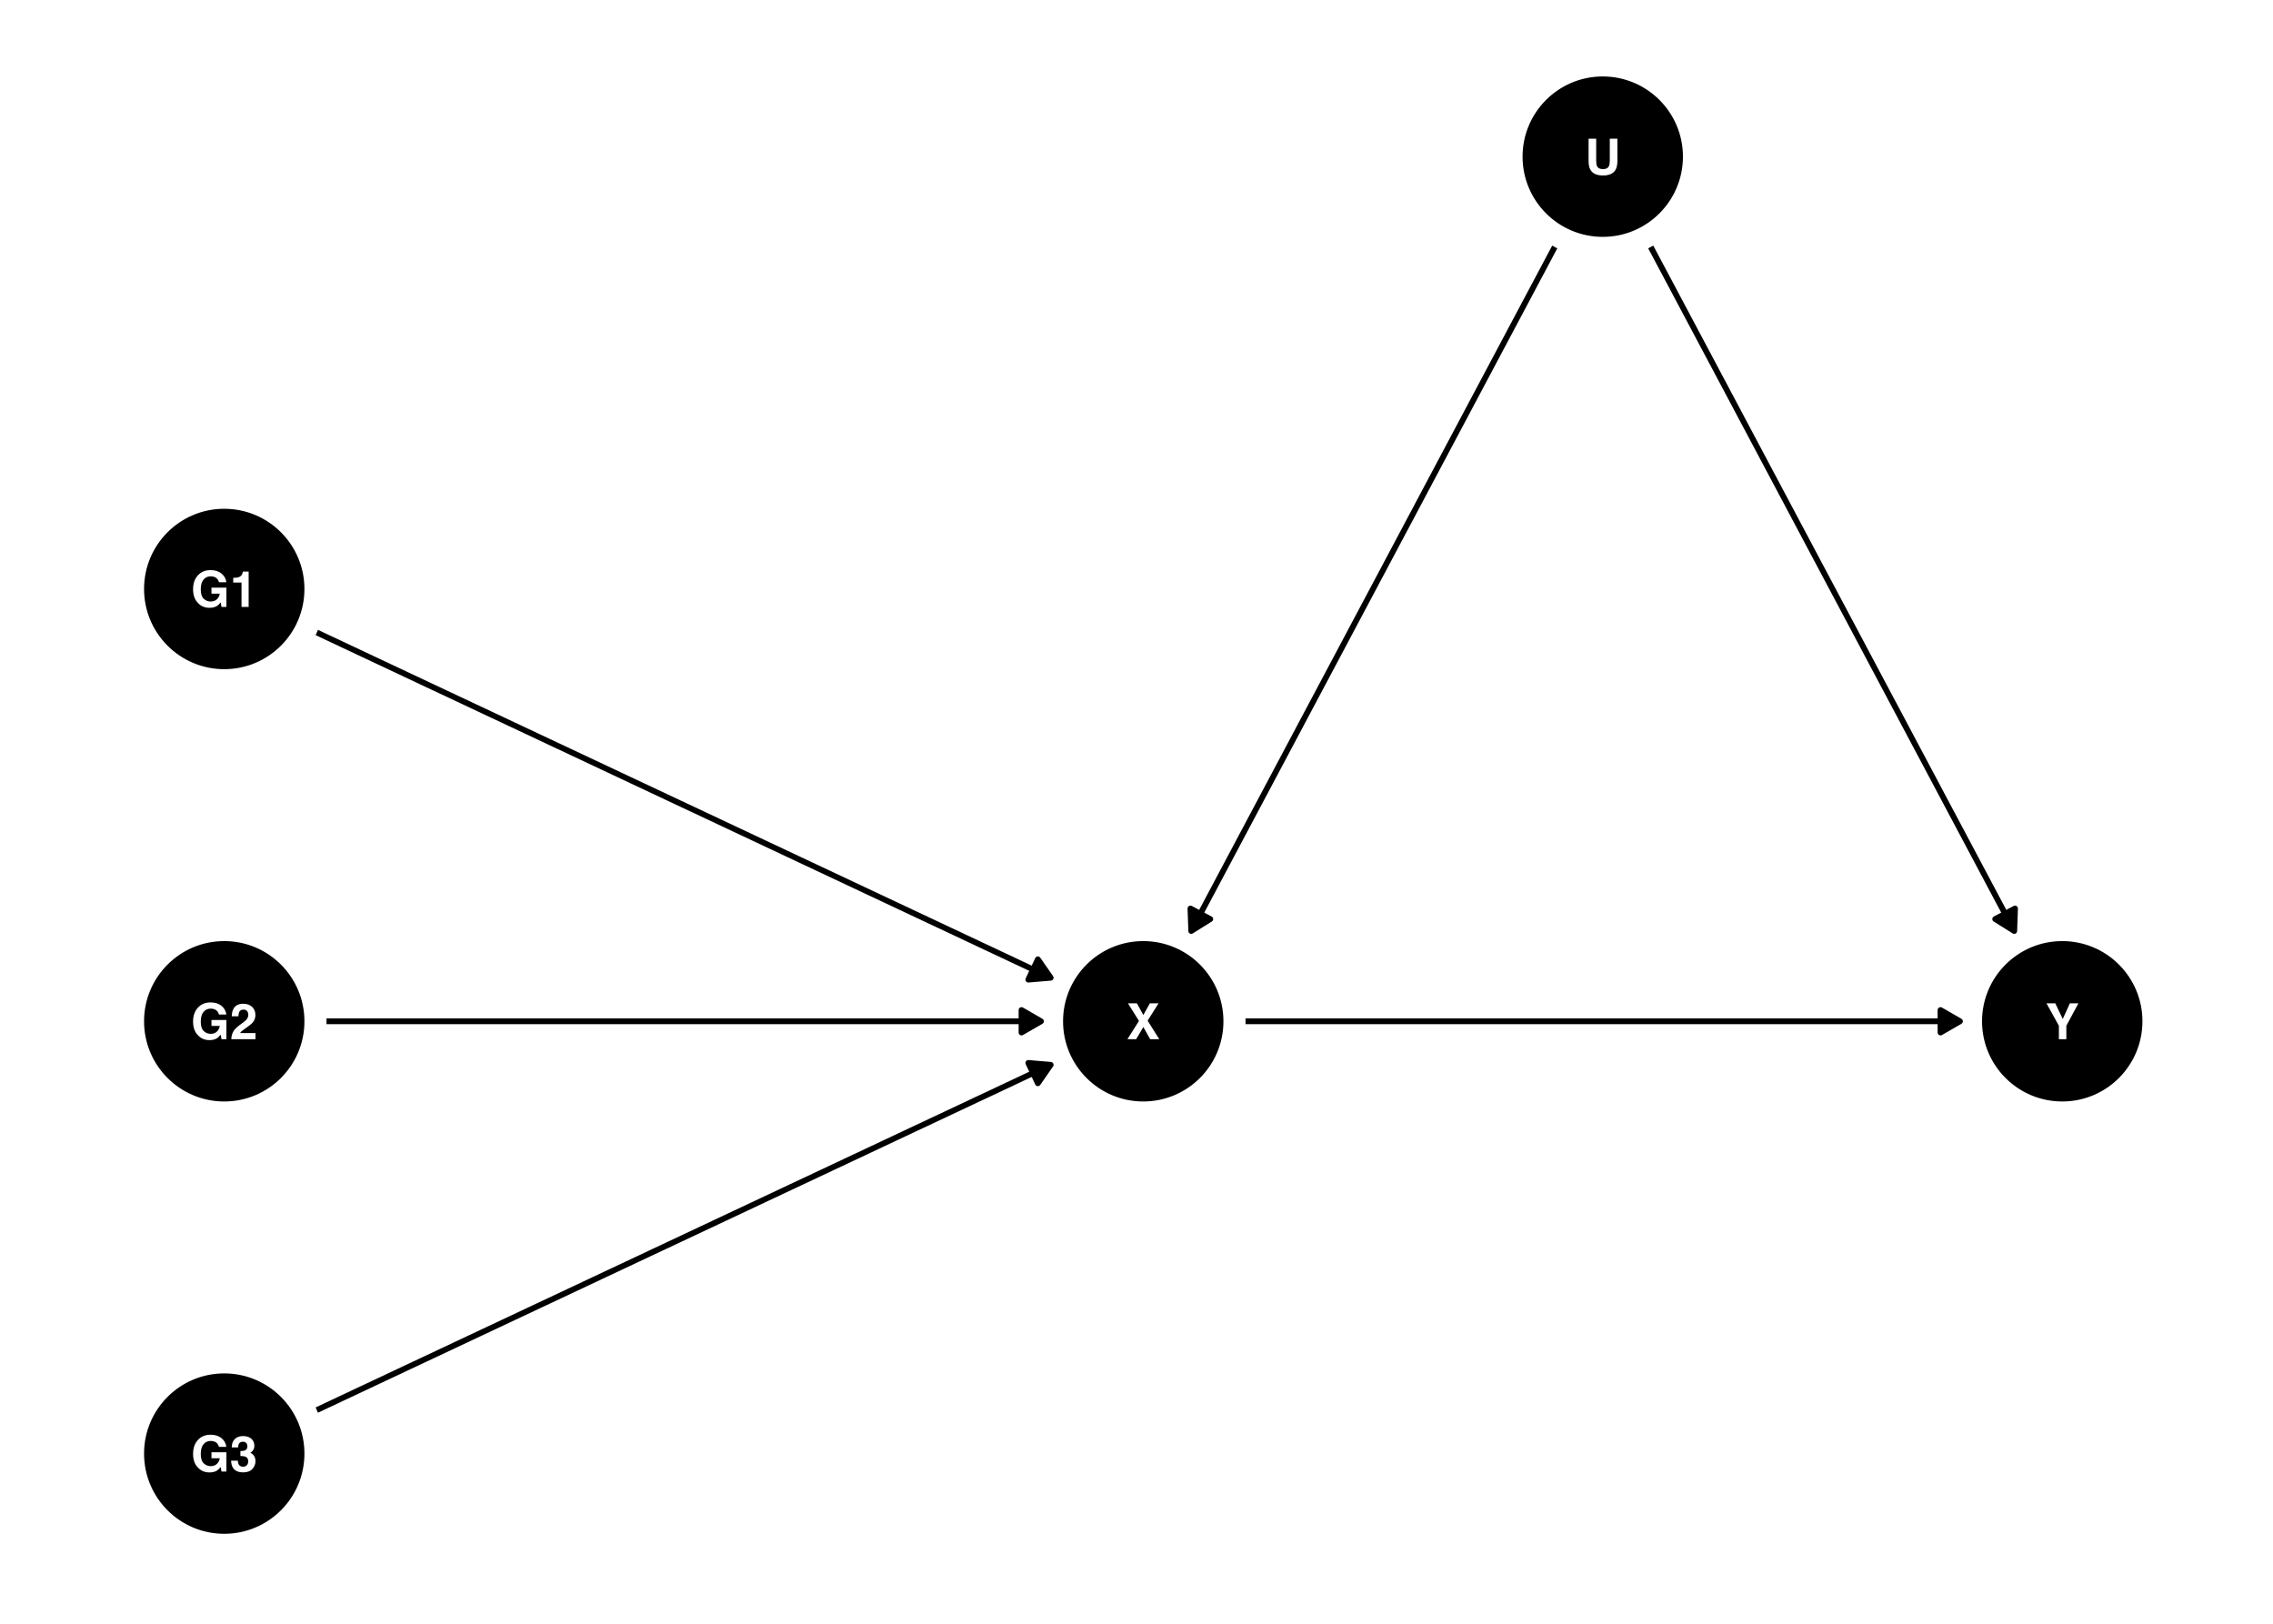
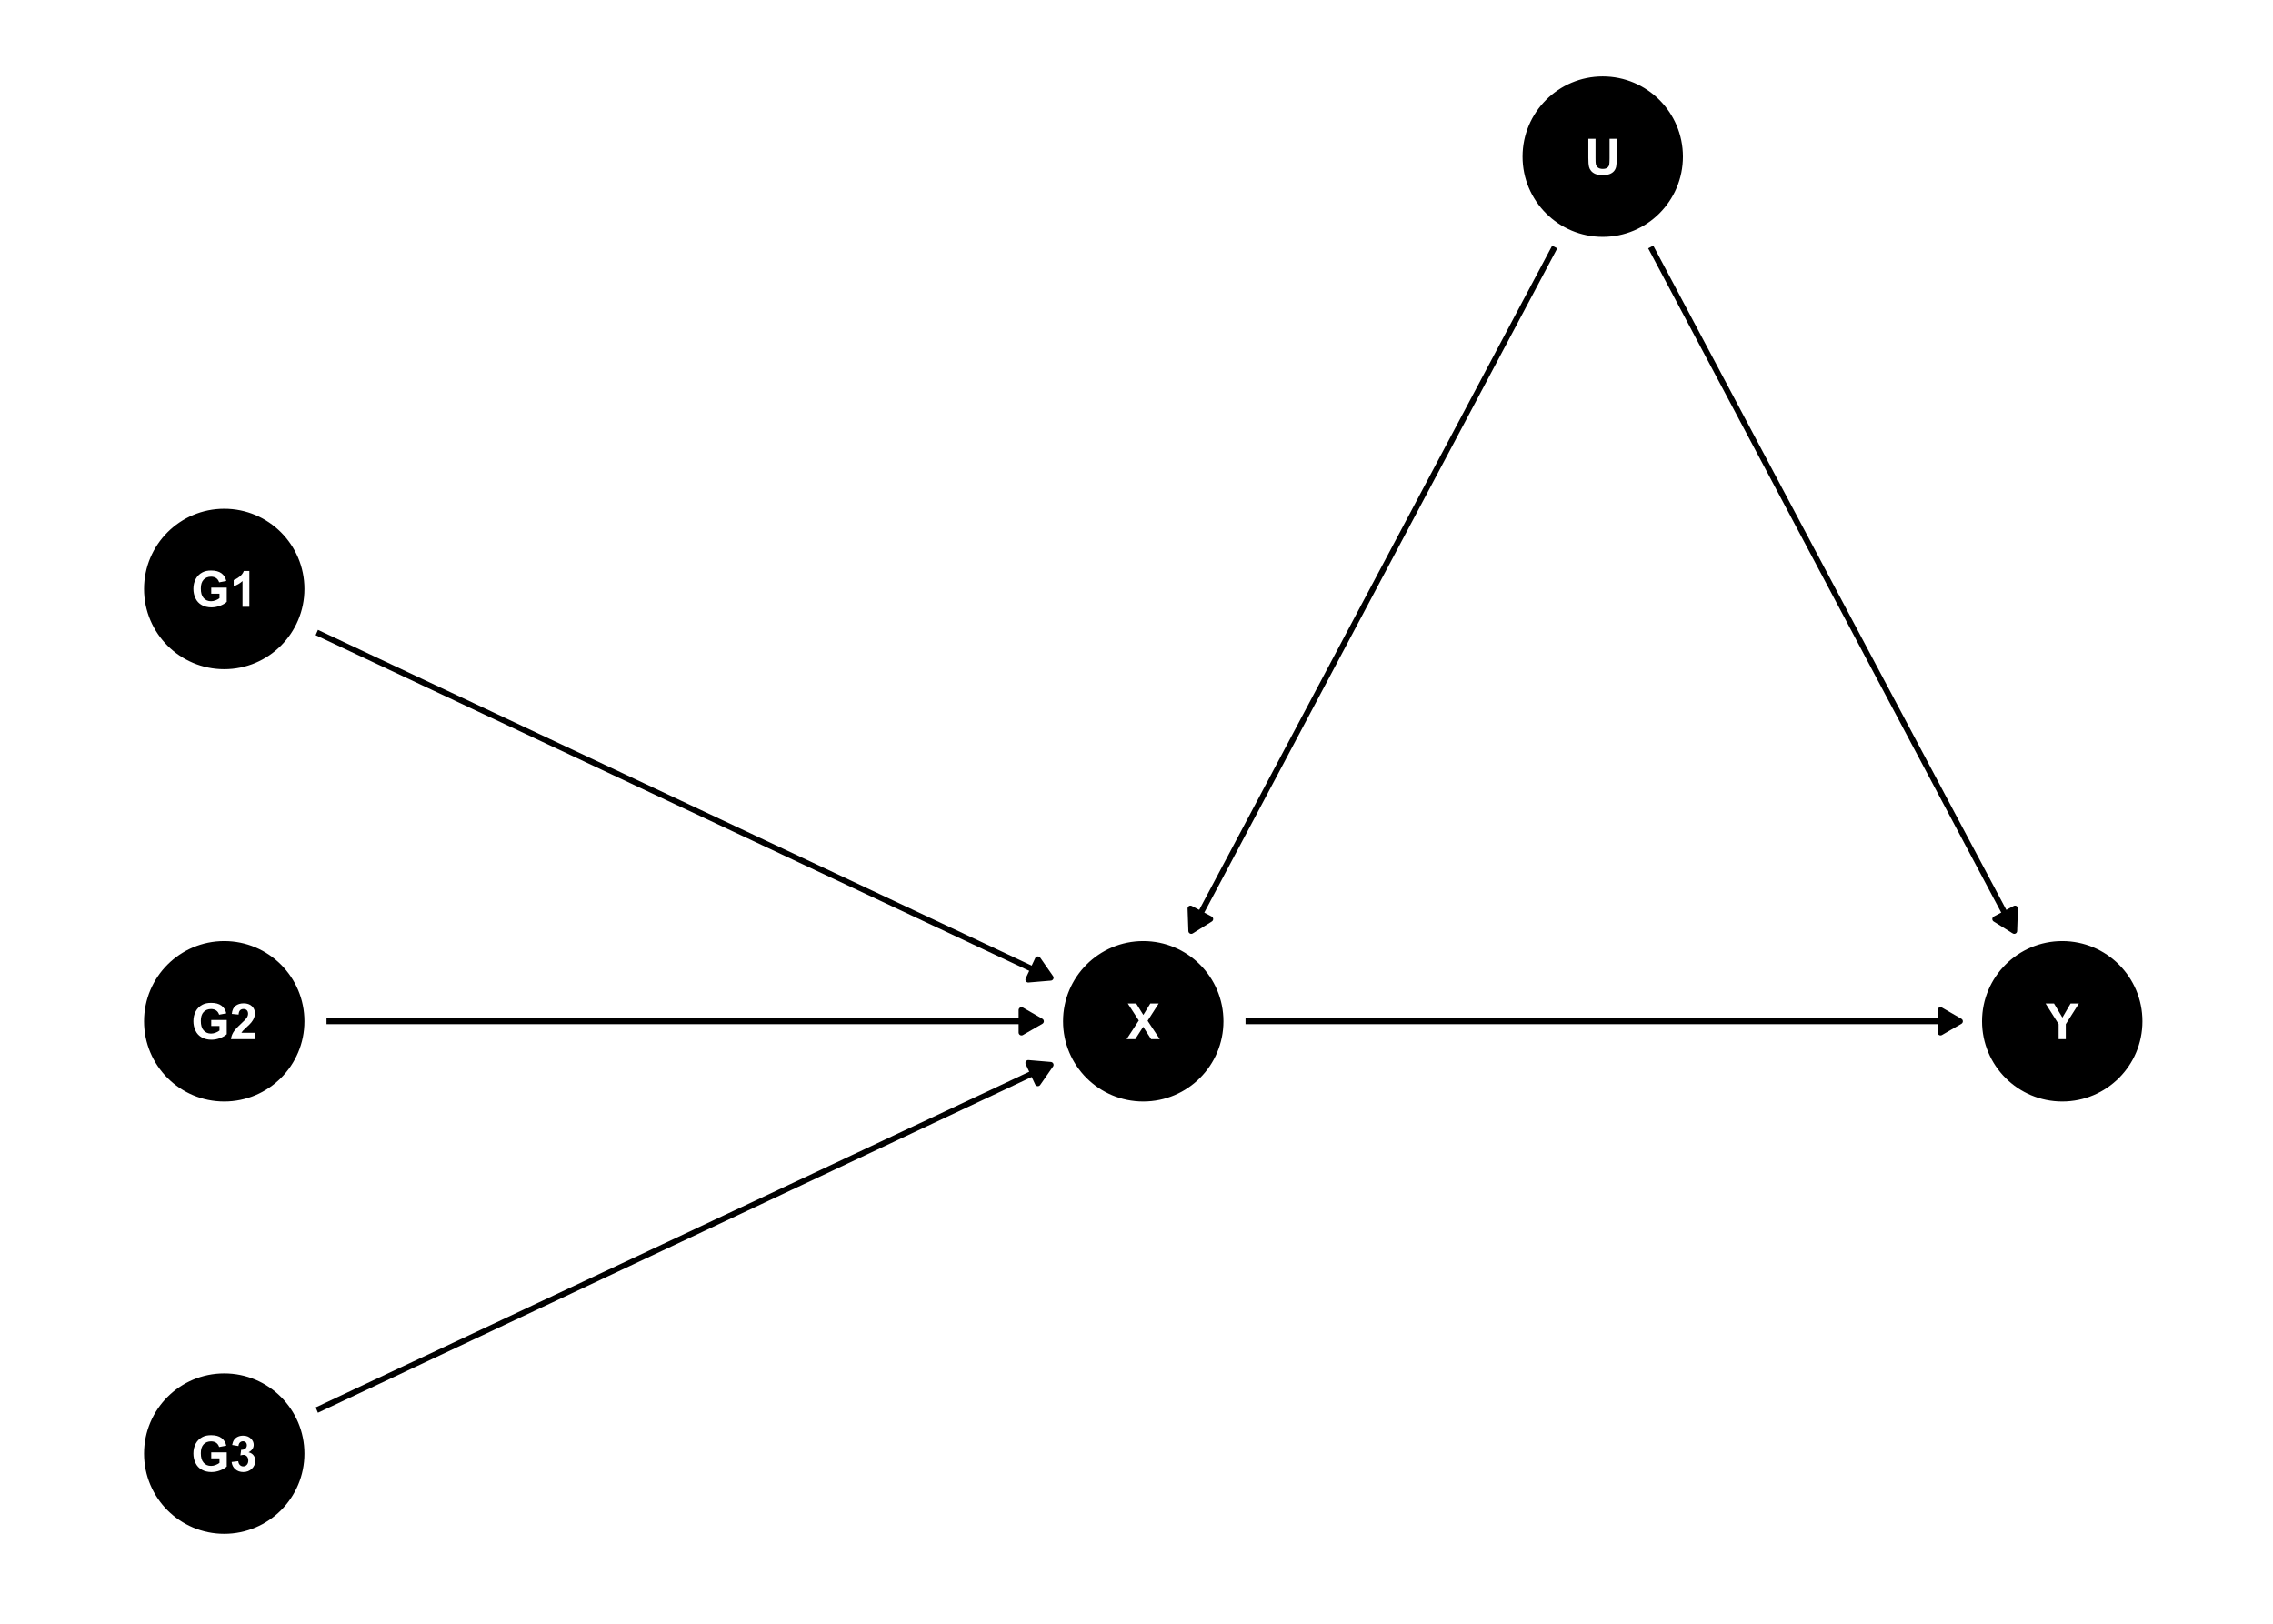
<svg xmlns="http://www.w3.org/2000/svg" xmlns:xlink="http://www.w3.org/1999/xlink" width="504pt" height="360pt" viewBox="0 0 504 360" version="1.1">
  <defs>
    <g>
      <symbol overflow="visible" id="glyph0-0">
-         <path style="stroke:none;" d="M 0.828 -7.953 L 7.234 -7.953 L 7.234 0 L 0.828 0 Z M 6.234 -1 L 6.234 -6.953 L 1.828 -6.953 L 1.828 -1 Z M 6.234 -1 " />
+         <path style="stroke:none;" d="M 1.379 0 L 1.379 -6.898 L 6.898 -6.898 L 6.898 0 Z M 1.551 -0.172 L 6.727 -0.172 L 6.727 -6.727 L 1.551 -6.727 Z M 1.551 -0.172 " />
      </symbol>
      <symbol overflow="visible" id="glyph0-1">
-         <path style="stroke:none;" d="M 5.719 -0.188 C 5.281 0.07 4.738 0.203 4.094 0.203 C 3.039 0.203 2.18 -0.16 1.516 -0.891 C 0.805 -1.617 0.453 -2.617 0.453 -3.891 C 0.453 -5.18 0.805 -6.211 1.516 -6.984 C 2.223 -7.766 3.16 -8.156 4.328 -8.156 C 5.336 -8.156 6.148 -7.898 6.766 -7.391 C 7.379 -6.879 7.734 -6.238 7.828 -5.469 L 6.188 -5.469 C 6.062 -6.008 5.754 -6.391 5.266 -6.609 C 4.992 -6.723 4.691 -6.781 4.359 -6.781 C 3.711 -6.781 3.18 -6.535 2.766 -6.047 C 2.359 -5.566 2.156 -4.844 2.156 -3.875 C 2.156 -2.895 2.379 -2.203 2.828 -1.797 C 3.273 -1.391 3.781 -1.188 4.344 -1.188 C 4.906 -1.188 5.363 -1.348 5.719 -1.672 C 6.07 -1.992 6.289 -2.414 6.375 -2.938 L 4.531 -2.938 L 4.531 -4.266 L 7.844 -4.266 L 7.844 0 L 6.75 0 L 6.578 -1 C 6.254 -0.613 5.969 -0.344 5.719 -0.188 Z M 5.719 -0.188 " />
+         <path style="stroke:none;" d="M 4.48 -2.906 L 4.48 -4.238 L 7.918 -4.238 L 7.918 -1.09 C 7.582 -0.766 7.098 -0.48 6.465 -0.234 C 5.828 0.008 5.188 0.129 4.539 0.133 C 3.711 0.129 2.992 -0.043 2.379 -0.387 C 1.762 -0.73 1.297 -1.223 0.992 -1.871 C 0.68 -2.512 0.527 -3.215 0.527 -3.977 C 0.527 -4.797 0.699 -5.527 1.043 -6.172 C 1.387 -6.809 1.891 -7.301 2.559 -7.645 C 3.062 -7.906 3.695 -8.039 4.453 -8.039 C 5.434 -8.039 6.199 -7.832 6.75 -7.422 C 7.301 -7.008 7.656 -6.438 7.816 -5.715 L 6.23 -5.418 C 6.113 -5.805 5.906 -6.109 5.602 -6.336 C 5.293 -6.555 4.91 -6.668 4.453 -6.672 C 3.754 -6.668 3.199 -6.445 2.789 -6.008 C 2.375 -5.562 2.168 -4.91 2.172 -4.043 C 2.168 -3.105 2.375 -2.402 2.797 -1.934 C 3.211 -1.465 3.758 -1.23 4.438 -1.23 C 4.766 -1.23 5.102 -1.293 5.441 -1.426 C 5.773 -1.551 6.062 -1.711 6.309 -1.902 L 6.309 -2.906 Z M 4.48 -2.906 " />
      </symbol>
      <symbol overflow="visible" id="glyph0-2">
-         <path style="stroke:none;" d="M 4.188 0 L 2.609 0 L 2.609 -5.391 L 0.766 -5.391 L 0.766 -6.438 C 1.254 -6.457 1.594 -6.488 1.781 -6.531 C 2.094 -6.602 2.348 -6.742 2.547 -6.953 C 2.672 -7.086 2.77 -7.273 2.844 -7.516 C 2.883 -7.648 2.906 -7.754 2.906 -7.828 L 4.188 -7.828 Z M 4.188 0 " />
+         <path style="stroke:none;" d="M 4.344 0 L 2.828 0 L 2.828 -5.707 C 2.273 -5.191 1.621 -4.809 0.875 -4.559 L 0.875 -5.934 C 1.266 -6.062 1.695 -6.309 2.16 -6.668 C 2.621 -7.027 2.941 -7.449 3.117 -7.934 L 4.344 -7.934 Z M 4.344 0 " />
      </symbol>
      <symbol overflow="visible" id="glyph0-3">
-         <path style="stroke:none;" d="M 3.844 -6.234 C 3.656 -6.453 3.391 -6.562 3.047 -6.562 C 2.586 -6.562 2.27 -6.383 2.094 -6.031 C 2 -5.832 1.941 -5.516 1.922 -5.078 L 0.438 -5.078 C 0.457 -5.742 0.578 -6.281 0.797 -6.688 C 1.203 -7.469 1.93 -7.859 2.984 -7.859 C 3.805 -7.859 4.461 -7.629 4.953 -7.172 C 5.441 -6.711 5.688 -6.102 5.688 -5.344 C 5.688 -4.77 5.516 -4.258 5.172 -3.812 C 4.941 -3.508 4.566 -3.176 4.047 -2.812 L 3.438 -2.375 C 3.051 -2.102 2.785 -1.906 2.641 -1.781 C 2.504 -1.656 2.383 -1.516 2.281 -1.359 L 5.703 -1.359 L 5.703 0 L 0.344 0 C 0.352 -0.562 0.473 -1.07 0.703 -1.531 C 0.922 -2.051 1.441 -2.602 2.266 -3.188 C 2.973 -3.695 3.43 -4.062 3.641 -4.281 C 3.953 -4.625 4.109 -5 4.109 -5.406 C 4.109 -5.738 4.02 -6.016 3.844 -6.234 Z M 3.844 -6.234 " />
+         <path style="stroke:none;" d="M 5.586 -1.406 L 5.586 0 L 0.273 0 C 0.328 -0.531 0.5 -1.035 0.789 -1.512 C 1.074 -1.988 1.645 -2.617 2.496 -3.406 C 3.176 -4.039 3.594 -4.473 3.75 -4.699 C 3.957 -5.012 4.059 -5.32 4.062 -5.629 C 4.059 -5.961 3.969 -6.219 3.789 -6.406 C 3.605 -6.586 3.355 -6.68 3.039 -6.68 C 2.723 -6.68 2.473 -6.582 2.285 -6.391 C 2.098 -6.199 1.988 -5.883 1.961 -5.445 L 0.453 -5.594 C 0.539 -6.426 0.82 -7.023 1.297 -7.391 C 1.77 -7.75 2.363 -7.934 3.078 -7.934 C 3.852 -7.934 4.465 -7.723 4.914 -7.301 C 5.359 -6.879 5.582 -6.355 5.586 -5.734 C 5.582 -5.379 5.52 -5.039 5.395 -4.719 C 5.266 -4.395 5.062 -4.059 4.785 -3.707 C 4.602 -3.473 4.27 -3.137 3.793 -2.699 C 3.312 -2.258 3.012 -1.969 2.887 -1.828 C 2.758 -1.684 2.656 -1.543 2.578 -1.406 Z M 5.586 -1.406 " />
      </symbol>
      <symbol overflow="visible" id="glyph0-4">
-         <path style="stroke:none;" d="M 2.109 -6.266 C 1.941 -6.035 1.859 -5.727 1.859 -5.344 L 0.438 -5.344 C 0.445 -5.727 0.508 -6.098 0.625 -6.453 C 0.75 -6.754 0.945 -7.035 1.219 -7.297 C 1.426 -7.473 1.664 -7.609 1.938 -7.703 C 2.219 -7.805 2.562 -7.859 2.969 -7.859 C 3.707 -7.859 4.305 -7.664 4.766 -7.281 C 5.223 -6.895 5.453 -6.375 5.453 -5.719 C 5.453 -5.258 5.316 -4.875 5.047 -4.562 C 4.879 -4.363 4.703 -4.227 4.516 -4.156 C 4.648 -4.156 4.848 -4.035 5.109 -3.797 C 5.504 -3.43 5.703 -2.93 5.703 -2.297 C 5.703 -1.641 5.473 -1.062 5.016 -0.562 C 4.555 -0.062 3.879 0.188 2.984 0.188 C 1.867 0.188 1.098 -0.172 0.672 -0.891 C 0.441 -1.273 0.316 -1.781 0.297 -2.406 L 1.797 -2.406 C 1.797 -2.094 1.848 -1.832 1.953 -1.625 C 2.141 -1.25 2.477 -1.062 2.969 -1.062 C 3.27 -1.062 3.531 -1.16 3.75 -1.359 C 3.977 -1.566 4.094 -1.867 4.094 -2.266 C 4.094 -2.773 3.883 -3.117 3.469 -3.297 C 3.238 -3.391 2.867 -3.438 2.359 -3.438 L 2.359 -4.531 C 2.848 -4.539 3.191 -4.594 3.391 -4.688 C 3.734 -4.832 3.906 -5.133 3.906 -5.594 C 3.906 -5.895 3.816 -6.141 3.641 -6.328 C 3.473 -6.516 3.227 -6.609 2.906 -6.609 C 2.551 -6.609 2.285 -6.492 2.109 -6.266 Z M 2.109 -6.266 " />
+         <path style="stroke:none;" d="M 0.414 -2.098 L 1.883 -2.273 C 1.926 -1.898 2.051 -1.613 2.258 -1.418 C 2.461 -1.219 2.711 -1.117 3.004 -1.121 C 3.312 -1.117 3.574 -1.238 3.793 -1.477 C 4.004 -1.711 4.113 -2.031 4.113 -2.438 C 4.113 -2.816 4.008 -3.117 3.805 -3.34 C 3.598 -3.562 3.348 -3.672 3.055 -3.676 C 2.859 -3.672 2.629 -3.637 2.359 -3.562 L 2.527 -4.797 C 2.934 -4.785 3.246 -4.875 3.465 -5.062 C 3.676 -5.25 3.785 -5.5 3.789 -5.816 C 3.785 -6.078 3.707 -6.289 3.551 -6.453 C 3.395 -6.609 3.184 -6.691 2.922 -6.691 C 2.66 -6.691 2.438 -6.602 2.258 -6.422 C 2.07 -6.242 1.961 -5.977 1.926 -5.633 L 0.527 -5.871 C 0.621 -6.348 0.766 -6.727 0.965 -7.016 C 1.16 -7.297 1.434 -7.523 1.785 -7.688 C 2.133 -7.852 2.527 -7.934 2.965 -7.934 C 3.707 -7.934 4.301 -7.695 4.754 -7.223 C 5.121 -6.832 5.309 -6.395 5.309 -5.906 C 5.309 -5.211 4.93 -4.656 4.172 -4.246 C 4.625 -4.148 4.984 -3.93 5.258 -3.594 C 5.523 -3.254 5.66 -2.848 5.664 -2.371 C 5.66 -1.676 5.406 -1.086 4.902 -0.598 C 4.395 -0.113 3.766 0.129 3.012 0.133 C 2.297 0.129 1.703 -0.074 1.234 -0.484 C 0.762 -0.895 0.488 -1.434 0.414 -2.098 Z M 0.414 -2.098 " />
      </symbol>
      <symbol overflow="visible" id="glyph0-5">
-         <path style="stroke:none;" d="M 5.547 -3.062 L 5.547 -7.953 L 7.234 -7.953 L 7.234 -3.062 C 7.234 -2.219 7.102 -1.562 6.844 -1.094 C 6.352 -0.227 5.422 0.203 4.047 0.203 C 2.66 0.203 1.723 -0.227 1.234 -1.094 C 0.973 -1.562 0.844 -2.219 0.844 -3.062 L 0.844 -7.953 L 2.531 -7.953 L 2.531 -3.062 C 2.531 -2.52 2.594 -2.117 2.719 -1.859 C 2.926 -1.422 3.367 -1.203 4.047 -1.203 C 4.711 -1.203 5.145 -1.422 5.344 -1.859 C 5.477 -2.117 5.547 -2.52 5.547 -3.062 Z M 5.547 -3.062 " />
+         <path style="stroke:none;" d="M 0.793 -7.902 L 2.387 -7.902 L 2.387 -3.621 C 2.383 -2.941 2.406 -2.5 2.449 -2.301 C 2.516 -1.977 2.676 -1.719 2.934 -1.523 C 3.188 -1.328 3.539 -1.23 3.988 -1.23 C 4.438 -1.23 4.777 -1.32 5.012 -1.508 C 5.238 -1.688 5.379 -1.914 5.43 -2.188 C 5.473 -2.453 5.496 -2.902 5.5 -3.531 L 5.5 -7.902 L 7.094 -7.902 L 7.094 -3.75 C 7.09 -2.801 7.047 -2.129 6.965 -1.738 C 6.875 -1.344 6.715 -1.012 6.488 -0.746 C 6.254 -0.473 5.945 -0.262 5.559 -0.105 C 5.168 0.051 4.66 0.129 4.039 0.133 C 3.281 0.129 2.711 0.047 2.32 -0.125 C 1.93 -0.297 1.621 -0.523 1.395 -0.805 C 1.168 -1.078 1.02 -1.371 0.949 -1.684 C 0.844 -2.129 0.789 -2.797 0.793 -3.688 Z M 0.793 -7.902 " />
      </symbol>
      <symbol overflow="visible" id="glyph0-6">
-         <path style="stroke:none;" d="M 7.234 0 L 5.219 0 L 3.703 -2.703 L 2.109 0 L 0.172 0 L 2.734 -4.047 L 0.297 -7.953 L 2.281 -7.953 L 3.703 -5.359 L 5.156 -7.953 L 7.078 -7.953 L 4.656 -4.109 Z M 7.234 0 " />
+         <path style="stroke:none;" d="M 0 0 L 2.699 -4.125 L 0.254 -7.902 L 2.117 -7.902 L 3.703 -5.363 L 5.254 -7.902 L 7.105 -7.902 L 4.648 -4.062 L 7.348 0 L 5.422 0 L 3.672 -2.734 L 1.914 0 Z M 0 0 " />
      </symbol>
      <symbol overflow="visible" id="glyph0-7">
-         <path style="stroke:none;" d="M 7.266 -7.953 L 4.594 -2.984 L 4.594 0 L 2.938 0 L 2.938 -2.984 L 0.188 -7.953 L 2.141 -7.953 L 3.797 -4.484 L 5.375 -7.953 Z M 7.266 -7.953 " />
+         <path style="stroke:none;" d="M 2.879 0 L 2.879 -3.324 L -0.016 -7.902 L 1.855 -7.902 L 3.715 -4.777 L 5.535 -7.902 L 7.375 -7.902 L 4.469 -3.316 L 4.469 0 Z M 2.879 0 " />
      </symbol>
    </g>
  </defs>
-   <g id="surface134">
+   <g id="surface144">
    <rect x="0" y="0" width="504" height="360" style="fill:rgb(100%,100%,100%);fill-opacity:1;stroke:none;" />
    <path style="fill:none;stroke-width:1.28;stroke-linecap:butt;stroke-linejoin:round;stroke:rgb(0%,0%,0%);stroke-opacity:1;stroke-miterlimit:1;" d="M 70.242 140.234 L 70.305 140.262 L 80.598 145.105 L 82.652 146.07 L 95.004 151.883 L 97.062 152.848 L 107.355 157.691 L 109.414 158.656 L 111.469 159.625 L 121.762 164.469 L 123.82 165.434 L 136.172 171.246 L 138.23 172.211 L 140.285 173.18 L 150.578 178.023 L 152.637 178.988 L 162.93 183.832 L 164.988 184.797 L 167.047 185.766 L 169.102 186.734 L 177.336 190.609 L 179.395 191.574 L 191.746 197.387 L 193.805 198.352 L 195.863 199.32 L 197.918 200.289 L 206.152 204.164 L 208.211 205.129 L 218.504 209.973 L 220.562 210.938 L 224.68 212.875 L 226.734 213.844 L 232.91 216.75 L 232.973 216.777 " />
    <path style="fill-rule:nonzero;fill:rgb(0%,0%,0%);fill-opacity:1;stroke-width:1.28;stroke-linecap:butt;stroke-linejoin:round;stroke:rgb(0%,0%,0%);stroke-opacity:1;stroke-miterlimit:1;" d="M 228.012 217.195 L 232.973 216.777 L 230.129 212.688 Z M 228.012 217.195 " />
    <path style="fill:none;stroke-width:1.28;stroke-linecap:butt;stroke-linejoin:round;stroke:rgb(0%,0%,0%);stroke-opacity:1;stroke-miterlimit:1;" d="M 72.398 226.43 L 230.816 226.43 " />
    <path style="fill-rule:nonzero;fill:rgb(0%,0%,0%);fill-opacity:1;stroke-width:1.28;stroke-linecap:butt;stroke-linejoin:round;stroke:rgb(0%,0%,0%);stroke-opacity:1;stroke-miterlimit:1;" d="M 226.504 228.922 L 230.816 226.43 L 226.504 223.938 Z M 226.504 228.922 " />
    <path style="fill:none;stroke-width:1.28;stroke-linecap:butt;stroke-linejoin:round;stroke:rgb(0%,0%,0%);stroke-opacity:1;stroke-miterlimit:1;" d="M 70.242 312.625 L 70.305 312.598 L 78.539 308.723 L 80.598 307.758 L 82.652 306.789 L 90.887 302.914 L 92.945 301.949 L 105.297 296.137 L 107.355 295.172 L 109.414 294.203 L 111.469 293.234 L 119.703 289.359 L 121.762 288.395 L 134.113 282.582 L 136.172 281.617 L 138.23 280.648 L 140.285 279.68 L 146.461 276.773 L 148.52 275.809 L 160.871 269.996 L 162.93 269.031 L 167.047 267.094 L 169.102 266.125 L 175.277 263.219 L 177.336 262.254 L 189.688 256.441 L 191.746 255.477 L 195.863 253.539 L 197.918 252.57 L 202.035 250.633 L 204.094 249.668 L 216.445 243.855 L 218.504 242.891 L 224.68 239.984 L 226.734 239.016 L 230.852 237.078 L 232.91 236.113 L 232.973 236.082 " />
    <path style="fill-rule:nonzero;fill:rgb(0%,0%,0%);fill-opacity:1;stroke-width:1.28;stroke-linecap:butt;stroke-linejoin:round;stroke:rgb(0%,0%,0%);stroke-opacity:1;stroke-miterlimit:1;" d="M 230.129 240.172 L 232.973 236.082 L 228.012 235.664 Z M 230.129 240.172 " />
    <path style="fill:none;stroke-width:1.28;stroke-linecap:butt;stroke-linejoin:round;stroke:rgb(0%,0%,0%);stroke-opacity:1;stroke-miterlimit:1;" d="M 344.738 54.758 L 344.059 56.031 L 342.004 59.906 L 340.973 61.84 L 339.945 63.777 L 338.914 65.715 L 337.887 67.648 L 336.855 69.586 L 335.828 71.523 L 334.797 73.461 L 333.77 75.395 L 332.738 77.332 L 331.711 79.27 L 330.68 81.203 L 329.652 83.141 L 328.621 85.078 L 327.594 87.012 L 326.566 88.949 L 325.535 90.887 L 324.508 92.824 L 323.477 94.758 L 322.449 96.695 L 321.418 98.633 L 320.391 100.566 L 319.359 102.504 L 318.332 104.441 L 317.301 106.375 L 316.273 108.312 L 315.242 110.25 L 314.215 112.188 L 313.188 114.121 L 312.156 116.059 L 311.129 117.996 L 310.098 119.93 L 309.07 121.867 L 308.039 123.805 L 307.012 125.742 L 305.98 127.676 L 304.953 129.613 L 303.922 131.551 L 302.895 133.484 L 301.863 135.422 L 300.836 137.359 L 299.805 139.293 L 297.75 143.168 L 296.719 145.105 L 295.691 147.039 L 294.66 148.977 L 293.633 150.914 L 292.602 152.848 L 291.574 154.785 L 290.543 156.723 L 289.516 158.656 L 288.484 160.594 L 287.457 162.531 L 286.426 164.469 L 285.398 166.402 L 284.371 168.34 L 283.34 170.277 L 282.312 172.211 L 281.281 174.148 L 280.254 176.086 L 279.223 178.023 L 278.195 179.957 L 277.164 181.895 L 276.137 183.832 L 275.105 185.766 L 274.078 187.703 L 273.047 189.641 L 272.02 191.574 L 270.988 193.512 L 268.934 197.387 L 267.902 199.32 L 266.875 201.258 L 265.844 203.195 L 264.816 205.129 L 264.137 206.406 " />
    <path style="fill-rule:nonzero;fill:rgb(0%,0%,0%);fill-opacity:1;stroke-width:1.28;stroke-linecap:butt;stroke-linejoin:round;stroke:rgb(0%,0%,0%);stroke-opacity:1;stroke-miterlimit:1;" d="M 263.961 201.426 L 264.137 206.406 L 268.359 203.766 Z M 263.961 201.426 " />
    <path style="fill:none;stroke-width:1.28;stroke-linecap:butt;stroke-linejoin:round;stroke:rgb(0%,0%,0%);stroke-opacity:1;stroke-miterlimit:1;" d="M 366.023 54.758 L 366.703 56.031 L 367.73 57.969 L 368.762 59.906 L 369.789 61.84 L 370.82 63.777 L 371.848 65.715 L 372.875 67.648 L 373.906 69.586 L 374.934 71.523 L 375.965 73.461 L 376.992 75.395 L 378.023 77.332 L 379.051 79.27 L 380.082 81.203 L 381.109 83.141 L 382.141 85.078 L 383.168 87.012 L 384.199 88.949 L 386.254 92.824 L 387.285 94.758 L 388.312 96.695 L 389.344 98.633 L 390.371 100.566 L 391.402 102.504 L 392.43 104.441 L 393.461 106.375 L 394.488 108.312 L 395.52 110.25 L 396.547 112.188 L 397.578 114.121 L 398.605 116.059 L 399.637 117.996 L 400.664 119.93 L 401.691 121.867 L 402.723 123.805 L 403.75 125.742 L 404.781 127.676 L 405.809 129.613 L 406.84 131.551 L 407.867 133.484 L 408.898 135.422 L 409.926 137.359 L 410.957 139.293 L 411.984 141.23 L 413.016 143.168 L 414.043 145.105 L 415.07 147.039 L 416.102 148.977 L 417.129 150.914 L 418.16 152.848 L 419.188 154.785 L 420.219 156.723 L 421.246 158.656 L 422.277 160.594 L 423.305 162.531 L 424.336 164.469 L 425.363 166.402 L 426.395 168.34 L 427.422 170.277 L 428.453 172.211 L 430.508 176.086 L 431.539 178.023 L 432.566 179.957 L 433.598 181.895 L 434.625 183.832 L 435.656 185.766 L 436.684 187.703 L 437.715 189.641 L 438.742 191.574 L 439.773 193.512 L 440.801 195.449 L 441.832 197.387 L 442.859 199.32 L 443.891 201.258 L 444.918 203.195 L 445.945 205.129 L 446.625 206.406 " />
    <path style="fill-rule:nonzero;fill:rgb(0%,0%,0%);fill-opacity:1;stroke-width:1.28;stroke-linecap:butt;stroke-linejoin:round;stroke:rgb(0%,0%,0%);stroke-opacity:1;stroke-miterlimit:1;" d="M 442.402 203.766 L 446.625 206.406 L 446.801 201.426 Z M 442.402 203.766 " />
    <path style="fill:none;stroke-width:1.28;stroke-linecap:butt;stroke-linejoin:round;stroke:rgb(0%,0%,0%);stroke-opacity:1;stroke-miterlimit:1;" d="M 276.172 226.43 L 434.59 226.43 " />
    <path style="fill-rule:nonzero;fill:rgb(0%,0%,0%);fill-opacity:1;stroke-width:1.28;stroke-linecap:butt;stroke-linejoin:round;stroke:rgb(0%,0%,0%);stroke-opacity:1;stroke-miterlimit:1;" d="M 430.277 228.922 L 434.59 226.43 L 430.277 223.938 Z M 430.277 228.922 " />
    <path style="fill-rule:nonzero;fill:rgb(0%,0%,0%);fill-opacity:1;stroke-width:0.709;stroke-linecap:round;stroke-linejoin:round;stroke:rgb(0%,0%,0%);stroke-opacity:1;stroke-miterlimit:10;" d="M 67.148 130.582 C 67.148 140.207 59.344 148.008 49.723 148.008 C 40.098 148.008 32.297 140.207 32.297 130.582 C 32.297 120.957 40.098 113.156 49.723 113.156 C 59.344 113.156 67.148 120.957 67.148 130.582 " />
    <path style="fill-rule:nonzero;fill:rgb(0%,0%,0%);fill-opacity:1;stroke-width:0.709;stroke-linecap:round;stroke-linejoin:round;stroke:rgb(0%,0%,0%);stroke-opacity:1;stroke-miterlimit:10;" d="M 67.148 226.43 C 67.148 236.055 59.344 243.855 49.723 243.855 C 40.098 243.855 32.297 236.055 32.297 226.43 C 32.297 216.805 40.098 209.004 49.723 209.004 C 59.344 209.004 67.148 216.805 67.148 226.43 " />
    <path style="fill-rule:nonzero;fill:rgb(0%,0%,0%);fill-opacity:1;stroke-width:0.709;stroke-linecap:round;stroke-linejoin:round;stroke:rgb(0%,0%,0%);stroke-opacity:1;stroke-miterlimit:10;" d="M 67.148 322.277 C 67.148 331.902 59.344 339.703 49.723 339.703 C 40.098 339.703 32.297 331.902 32.297 322.277 C 32.297 312.656 40.098 304.852 49.723 304.852 C 59.344 304.852 67.148 312.656 67.148 322.277 " />
    <path style="fill-rule:nonzero;fill:rgb(0%,0%,0%);fill-opacity:1;stroke-width:0.709;stroke-linecap:round;stroke-linejoin:round;stroke:rgb(0%,0%,0%);stroke-opacity:1;stroke-miterlimit:10;" d="M 372.809 34.73 C 372.809 44.355 365.004 52.16 355.383 52.16 C 345.758 52.16 337.957 44.355 337.957 34.73 C 337.957 25.109 345.758 17.305 355.383 17.305 C 365.004 17.305 372.809 25.109 372.809 34.73 " />
    <path style="fill-rule:nonzero;fill:rgb(0%,0%,0%);fill-opacity:1;stroke-width:0.709;stroke-linecap:round;stroke-linejoin:round;stroke:rgb(0%,0%,0%);stroke-opacity:1;stroke-miterlimit:10;" d="M 270.922 226.43 C 270.922 236.055 263.117 243.855 253.496 243.855 C 243.871 243.855 236.07 236.055 236.07 226.43 C 236.07 216.805 243.871 209.004 253.496 209.004 C 263.117 209.004 270.922 216.805 270.922 226.43 " />
    <path style="fill-rule:nonzero;fill:rgb(0%,0%,0%);fill-opacity:1;stroke-width:0.709;stroke-linecap:round;stroke-linejoin:round;stroke:rgb(0%,0%,0%);stroke-opacity:1;stroke-miterlimit:10;" d="M 474.695 226.43 C 474.695 236.055 466.891 243.855 457.27 243.855 C 447.645 243.855 439.84 236.055 439.84 226.43 C 439.84 216.805 447.645 209.004 457.27 209.004 C 466.891 209.004 474.695 216.805 474.695 226.43 " />
    <g style="fill:rgb(100%,100%,100%);fill-opacity:1;">
-       <use xlink:href="#glyph0-1" x="42.359" y="134.555" />
-       <use xlink:href="#glyph0-2" x="50.946" y="134.555" />
+       <use xlink:href="#glyph0-1" x="42.359" y="134.531" />
+       <use xlink:href="#glyph0-2" x="50.946" y="134.531" />
    </g>
    <g style="fill:rgb(100%,100%,100%);fill-opacity:1;">
-       <use xlink:href="#glyph0-1" x="42.359" y="230.402" />
-       <use xlink:href="#glyph0-3" x="50.946" y="230.402" />
+       <use xlink:href="#glyph0-1" x="42.359" y="230.383" />
+       <use xlink:href="#glyph0-3" x="50.946" y="230.383" />
    </g>
    <g style="fill:rgb(100%,100%,100%);fill-opacity:1;">
-       <use xlink:href="#glyph0-1" x="42.359" y="326.25" />
-       <use xlink:href="#glyph0-4" x="50.946" y="326.25" />
+       <use xlink:href="#glyph0-1" x="42.359" y="326.23" />
+       <use xlink:href="#glyph0-4" x="50.946" y="326.23" />
    </g>
    <g style="fill:rgb(100%,100%,100%);fill-opacity:1;">
-       <use xlink:href="#glyph0-5" x="351.398" y="38.703" />
+       <use xlink:href="#glyph0-5" x="351.398" y="38.684" />
    </g>
    <g style="fill:rgb(100%,100%,100%);fill-opacity:1;">
-       <use xlink:href="#glyph0-6" x="249.812" y="230.402" />
+       <use xlink:href="#glyph0-6" x="249.812" y="230.383" />
    </g>
    <g style="fill:rgb(100%,100%,100%);fill-opacity:1;">
-       <use xlink:href="#glyph0-7" x="453.586" y="230.402" />
+       <use xlink:href="#glyph0-7" x="453.586" y="230.383" />
    </g>
  </g>
</svg>
